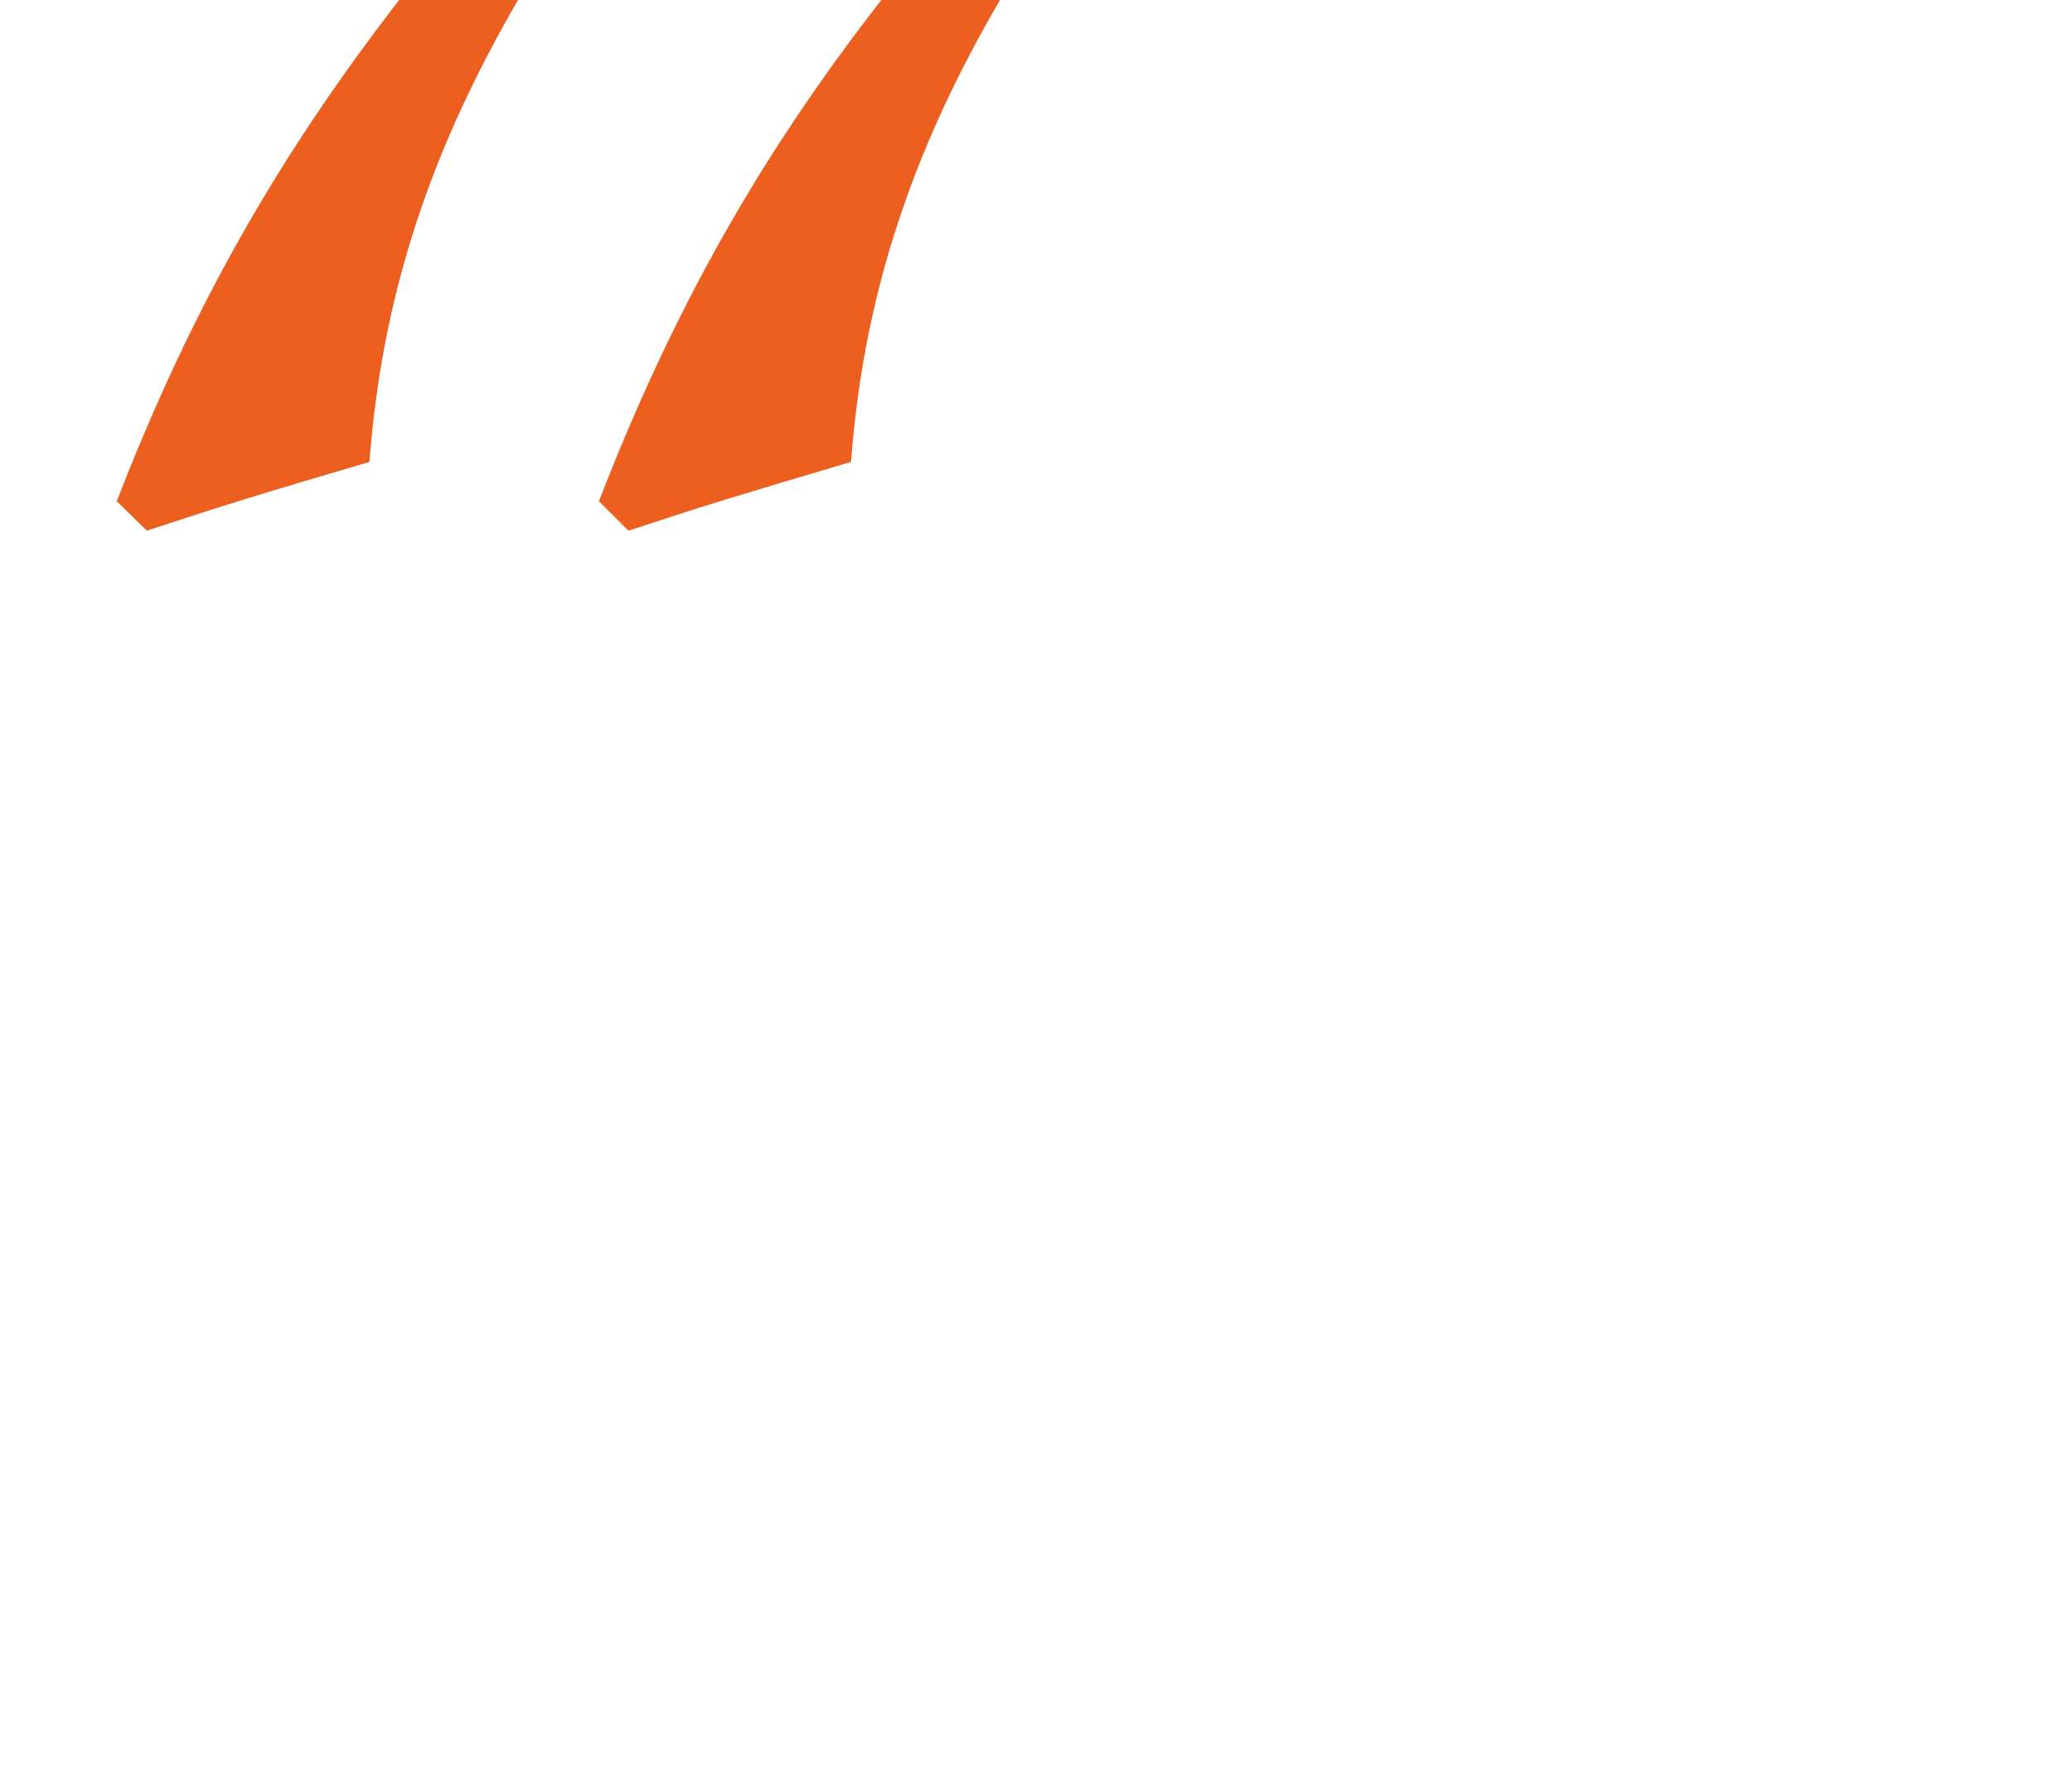
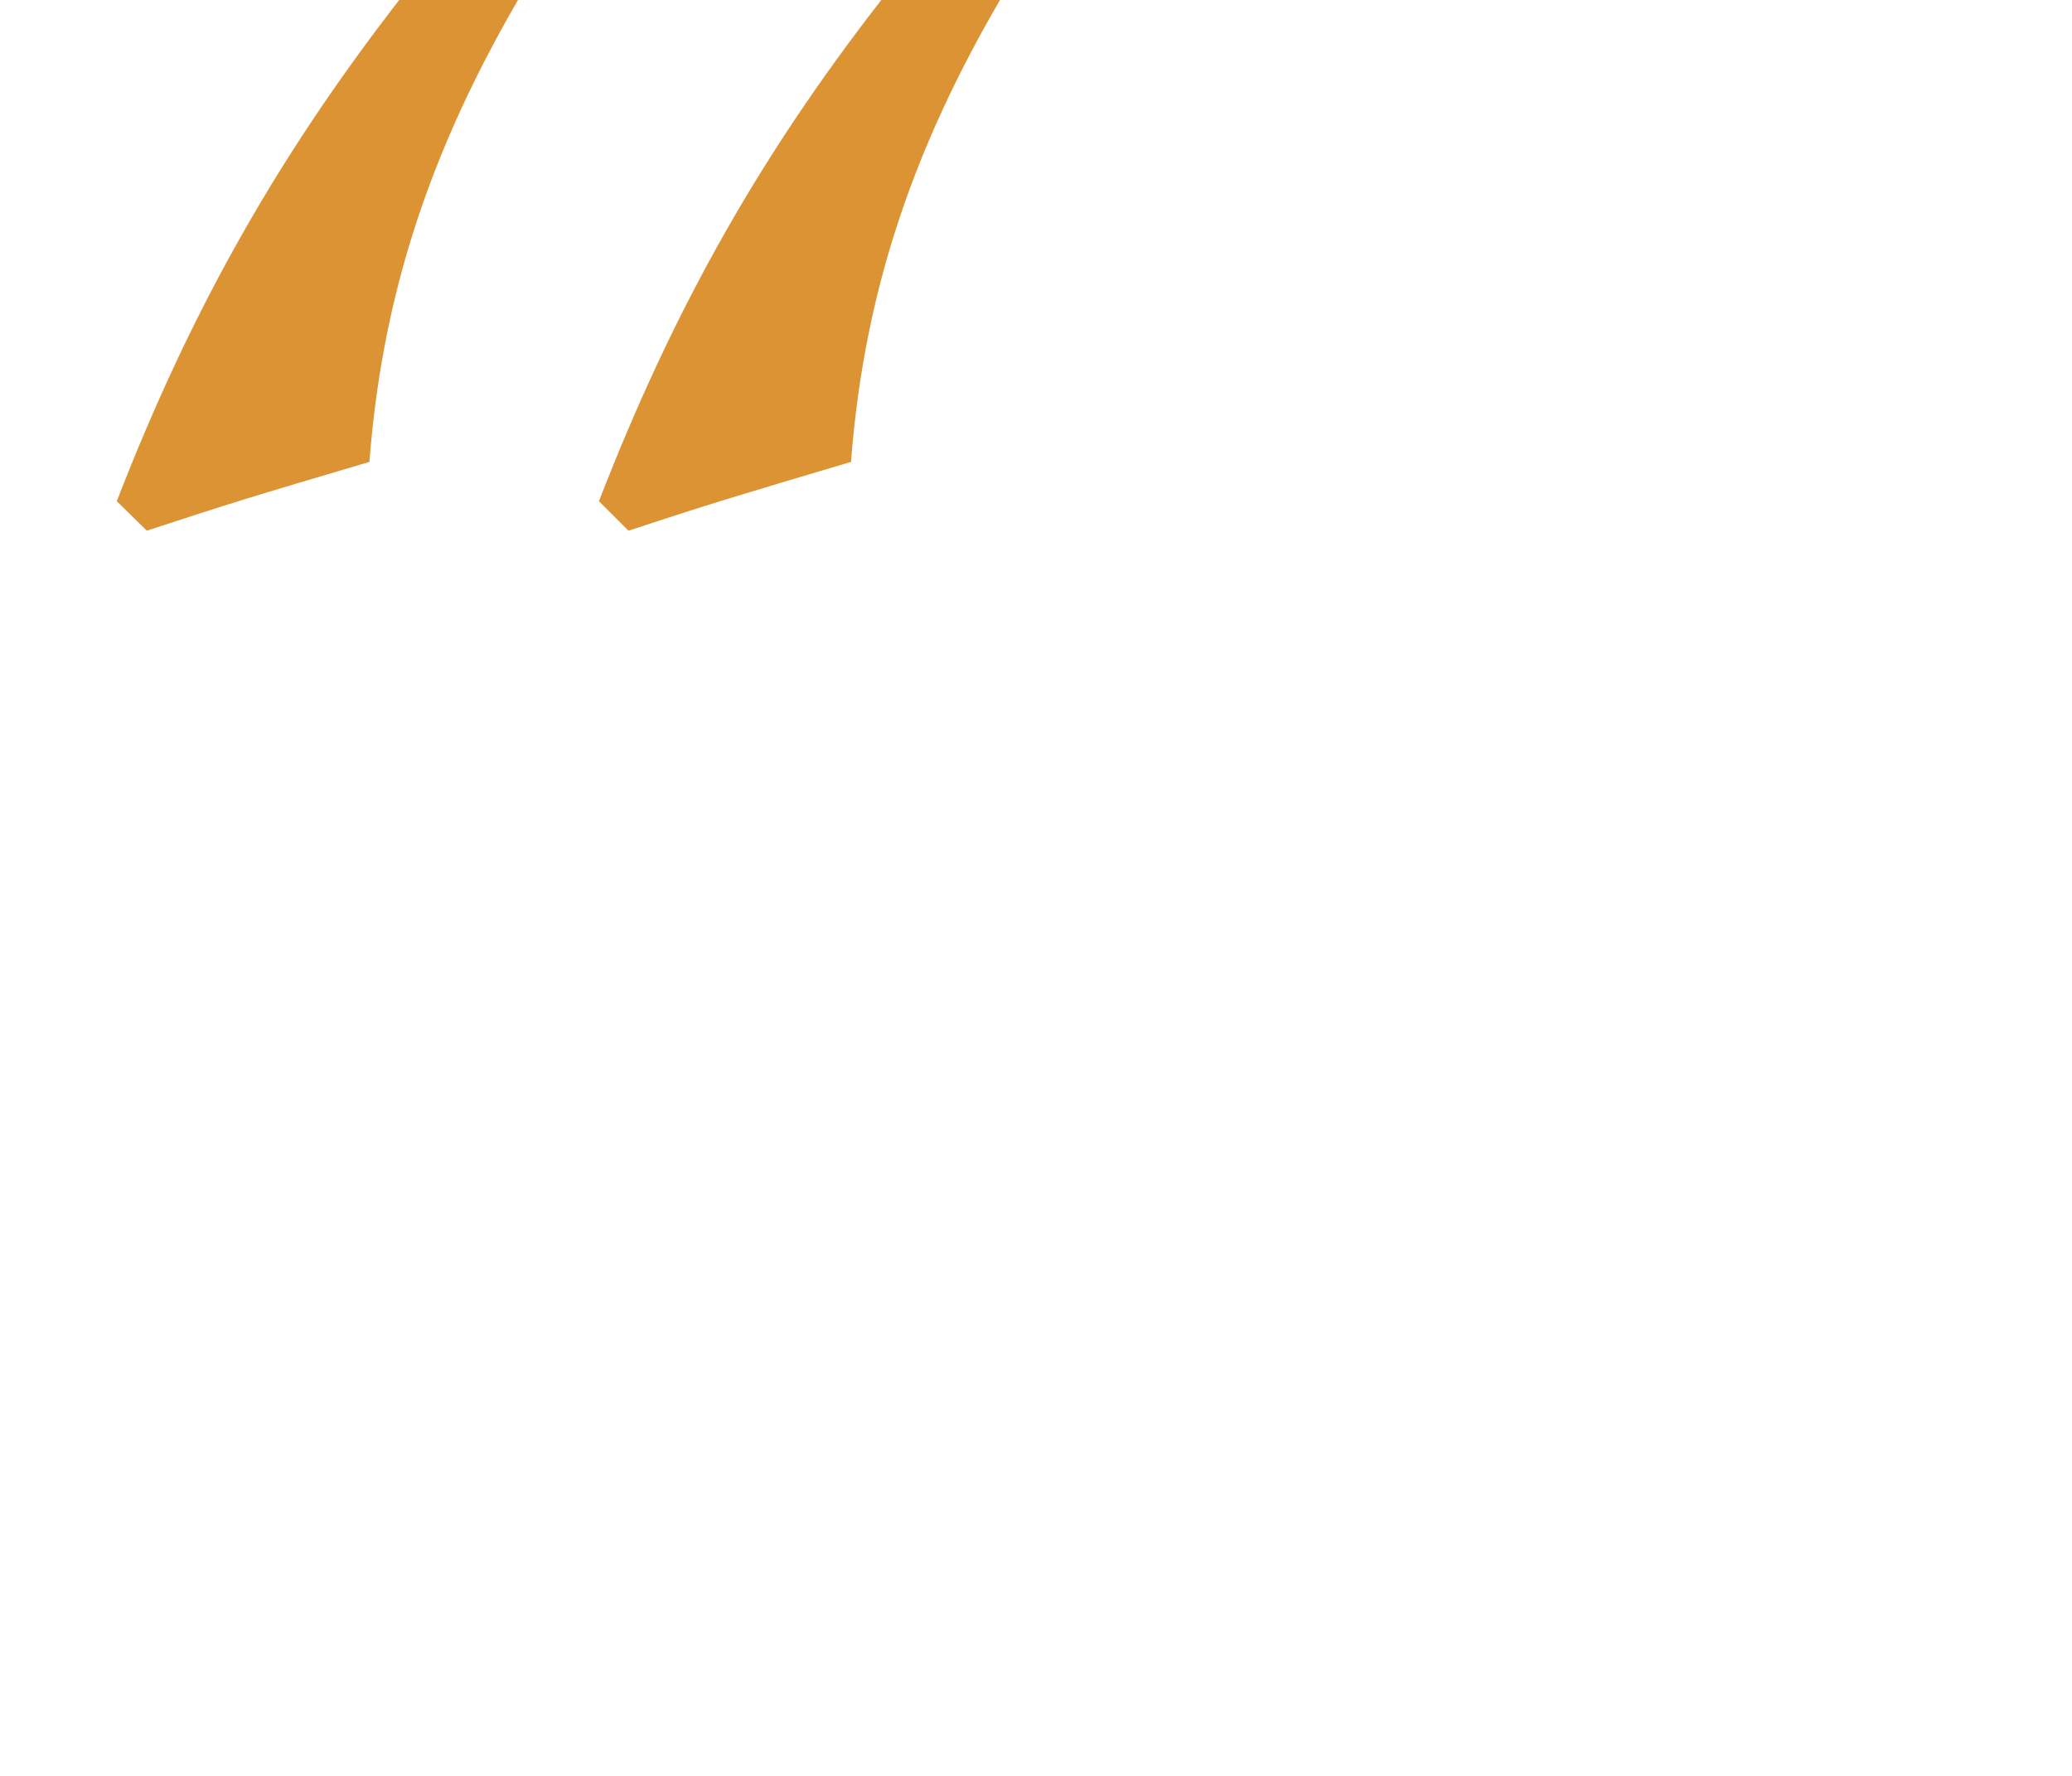
<svg xmlns="http://www.w3.org/2000/svg" viewBox="0 0 56 48" fill="none" aria-hidden="true">
-   <text x="0" y="42" font-family="Georgia, 'Palatino Linotype', Palatino, 'Times New Roman', Times, serif" font-size="62" font-weight="400" fill="#ed5f1e" text-rendering="geometricPrecision">“</text>
+   <text x="0" y="42" font-family="Georgia, 'Palatino Linotype', Palatino, 'Times New Roman', Times, serif" font-size="62" font-weight="400" fill="#db9334" text-rendering="geometricPrecision">“</text>
</svg>
